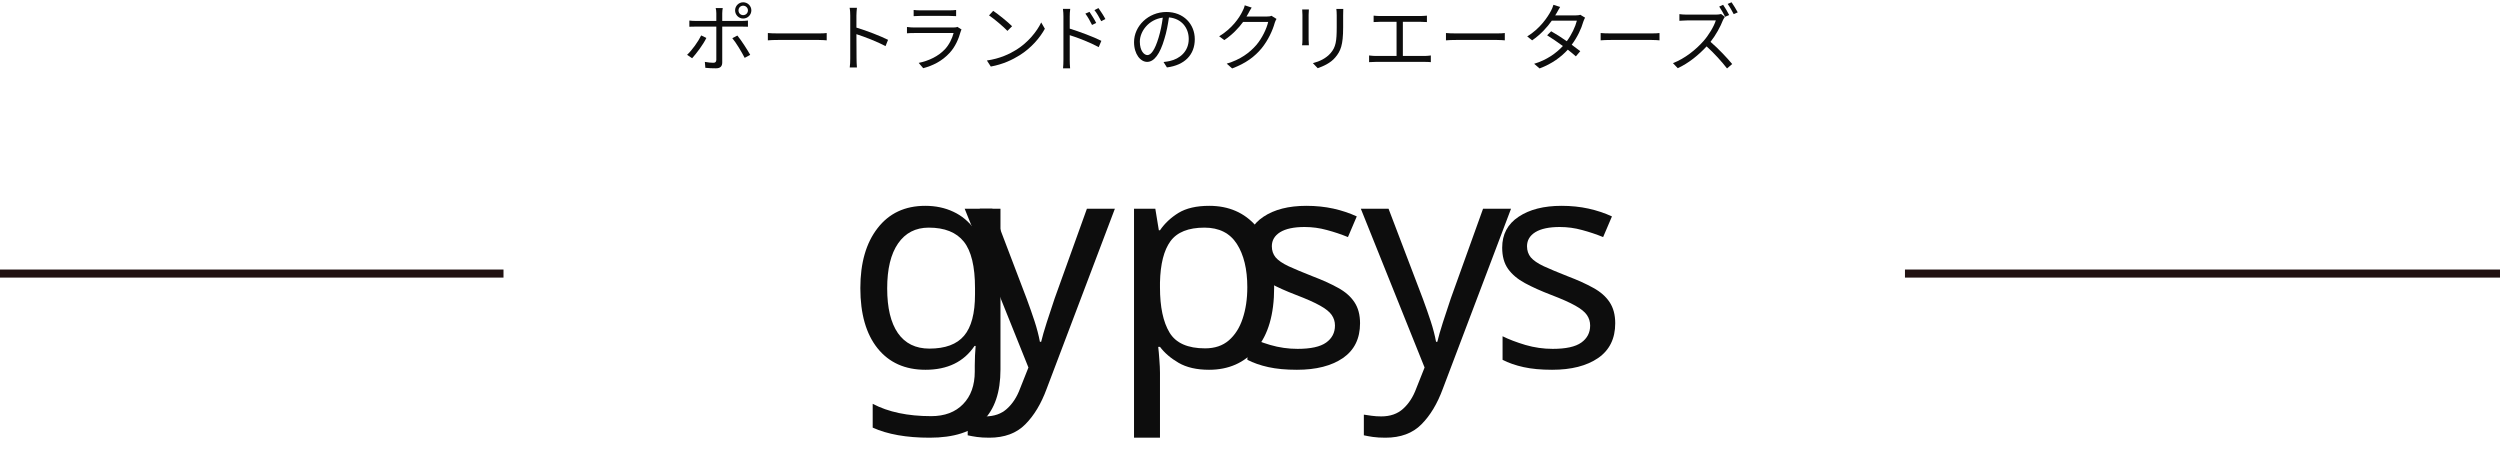
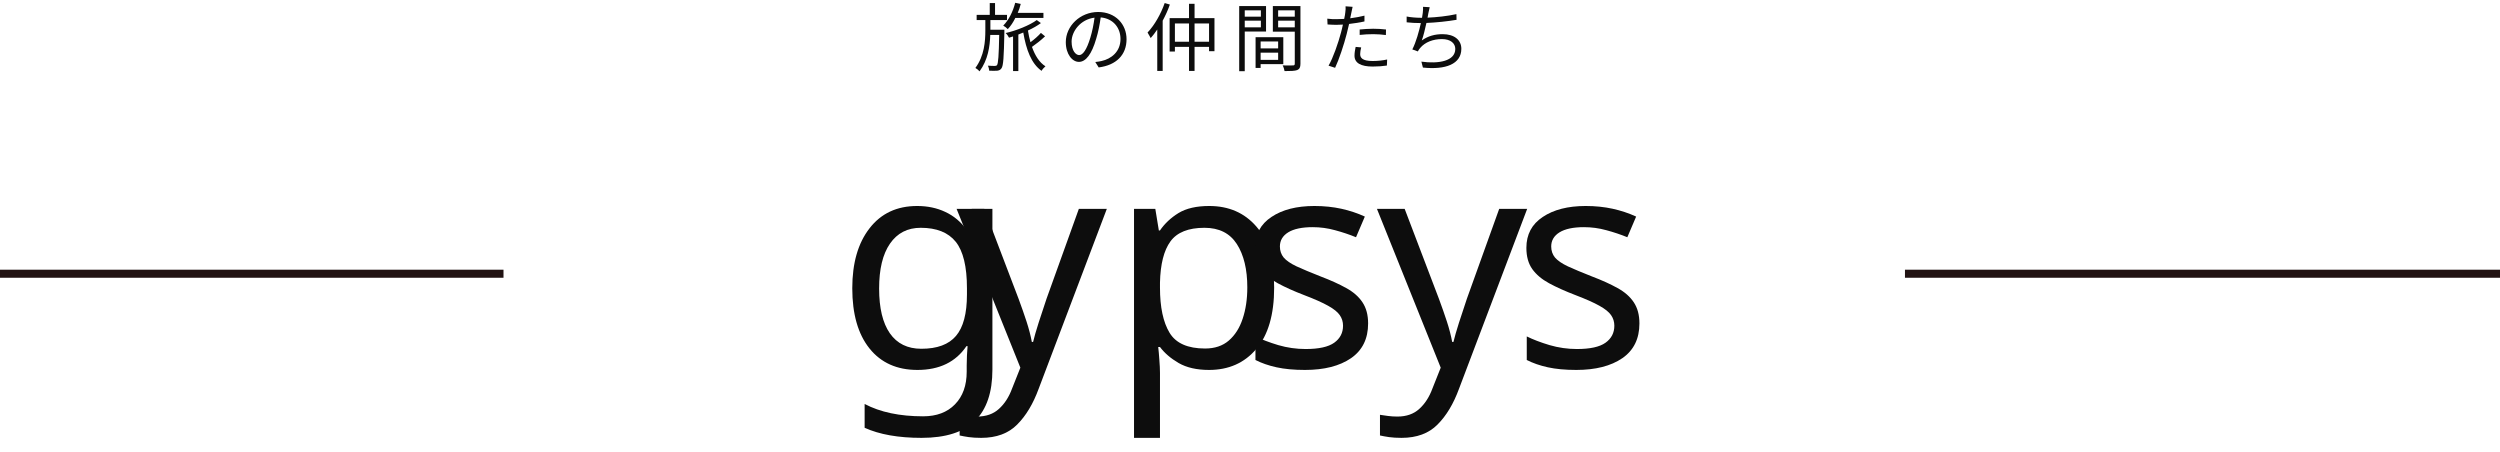
- <svg xmlns="http://www.w3.org/2000/svg" viewBox="0 0 309.98 55.91">
+ <svg xmlns="http://www.w3.org/2000/svg" viewBox="0 0 309.98 55.94">
  <defs>
-     <style>.cls-1{fill:none;stroke:#211212;stroke-miterlimit:10;}.cls-10,.cls-11,.cls-12,.cls-13,.cls-14,.cls-15,.cls-16,.cls-17,.cls-18,.cls-2,.cls-3,.cls-4,.cls-5,.cls-6,.cls-7,.cls-8,.cls-9{isolation:isolate;}.cls-10,.cls-11,.cls-12,.cls-13,.cls-3,.cls-4,.cls-5,.cls-6,.cls-7,.cls-8,.cls-9{font-size:9.18px;font-family:KozGoPr6N-Regular-83pv-RKSJ-H, Kozuka Gothic Pr6N;}.cls-10,.cls-11,.cls-12,.cls-13,.cls-14,.cls-15,.cls-16,.cls-17,.cls-18,.cls-3,.cls-4,.cls-5,.cls-6,.cls-7,.cls-8,.cls-9{fill:#0d0d0d;}.cls-3{letter-spacing:0.06em;}.cls-4{letter-spacing:-0.11em;}.cls-5{letter-spacing:-0.09em;}.cls-6{letter-spacing:0.03em;}.cls-7{letter-spacing:-0.08em;}.cls-8{letter-spacing:0.14em;}.cls-9{letter-spacing:0.1em;}.cls-10{letter-spacing:-0.06em;}.cls-11{letter-spacing:-0.13em;}.cls-12{letter-spacing:0.01em;}.cls-14,.cls-15,.cls-16,.cls-17,.cls-18{font-size:36.58px;font-family:VosterTypeface, Voster Typeface;}.cls-14{letter-spacing:-0.04em;}.cls-15{letter-spacing:-0.01em;}.cls-16{letter-spacing:-0.04em;}.cls-17{letter-spacing:-0.07em;}</style>
+     <style>.cls-1{fill:none;stroke:#211212;stroke-miterlimit:10;}.cls-2,.cls-3,.cls-4,.cls-5,.cls-6,.cls-7{isolation:isolate;fill:#0d0d0d;}.cls-2,.cls-3,.cls-4,.cls-5,.cls-6{font-size:36.58px;font-family:VosterTypeface, Voster Typeface;}.cls-2{letter-spacing:-0.04em;}.cls-3{letter-spacing:-0.01em;}.cls-4{letter-spacing:-0.04em;}.cls-5{letter-spacing:-0.07em;}.cls-7{font-size:9.18px;font-family:KozGoPr6N-Regular-83pv-RKSJ-H, Kozuka Gothic Pr6N;letter-spacing:0.16em;}.cls-8{letter-spacing:0.18em;}.cls-9{letter-spacing:0.06em;}.cls-10{letter-spacing:0.02em;}</style>
  </defs>
  <g id="Layer_2" data-name="Layer 2">
    <g id="Layer_1-2" data-name="Layer 1">
-       <line class="cls-1" y1="33.92" x2="62.43" y2="33.92" />
-       <line class="cls-1" x1="236.2" y1="33.92" x2="309.98" y2="33.92" />
-       <g class="cls-2">
-         <text class="cls-3" transform="translate(84.63 8.08)">ポ</text>
-         <text class="cls-4" transform="translate(94.27 8.08)">ー</text>
-         <text class="cls-5" transform="translate(102.33 8.08)">ト</text>
-         <text class="cls-6" transform="translate(111.16 8.08)">ラ</text>
-         <text class="cls-7" transform="translate(121.07 8.08)">ン</text>
-         <text class="cls-8" transform="translate(129.06 8.08)">ド</text>
-         <text class="cls-9" transform="translate(139.8 8.08)">の</text>
-         <text class="cls-10" transform="translate(150.26 8.08)">ク</text>
-         <text class="cls-11" transform="translate(159.43 8.08)">リ</text>
-         <text class="cls-12" transform="translate(168.99 8.08)">エ</text>
-         <text class="cls-6" transform="translate(178.35 8.08)">ー</text>
-         <text class="cls-13" transform="translate(188.52 8.08)">タ</text>
-         <text class="cls-5" transform="translate(197.53 8.08)">ー</text>
-         <text class="cls-13" transform="translate(206.7 8.08)">ズ</text>
-       </g>
-       <g class="cls-2">
-         <text class="cls-14" transform="translate(104.66 45.49)">g</text>
-         <text class="cls-15" transform="translate(119.58 45.49)">y</text>
-         <text class="cls-16" transform="translate(137.5 45.49)">p</text>
-         <text class="cls-16" transform="translate(152.76 45.49)">s</text>
-         <text class="cls-17" transform="translate(168.7 45.49)">y</text>
-         <text class="cls-18" transform="translate(184.4 45.49)">s</text>
-       </g>
+       <line class="cls-1" y1="33.94" x2="62.43" y2="33.94" />
+       <line class="cls-1" x1="236.2" y1="33.94" x2="309.98" y2="33.94" />
+       <text class="cls-2" transform="translate(103.66 45.51)">g</text>
+       <text class="cls-3" transform="translate(118.58 45.51)">y</text>
+       <text class="cls-4" transform="translate(137.5 45.51)">p</text>
+       <text class="cls-4" transform="translate(153.76 45.51)">s</text>
+       <text class="cls-5" transform="translate(170.7 45.51)">y</text>
+       <text class="cls-6" transform="translate(187.4 45.51)">s</text>
+       <text class="cls-7" transform="translate(120.69 8.08)">旅の<tspan class="cls-8" x="21.3" y="0">仲間</tspan>
+         <tspan class="cls-9" x="42.96" y="0">た</tspan>
+         <tspan class="cls-10" x="52.69" y="0">ち</tspan>
+       </text>
    </g>
  </g>
</svg>
